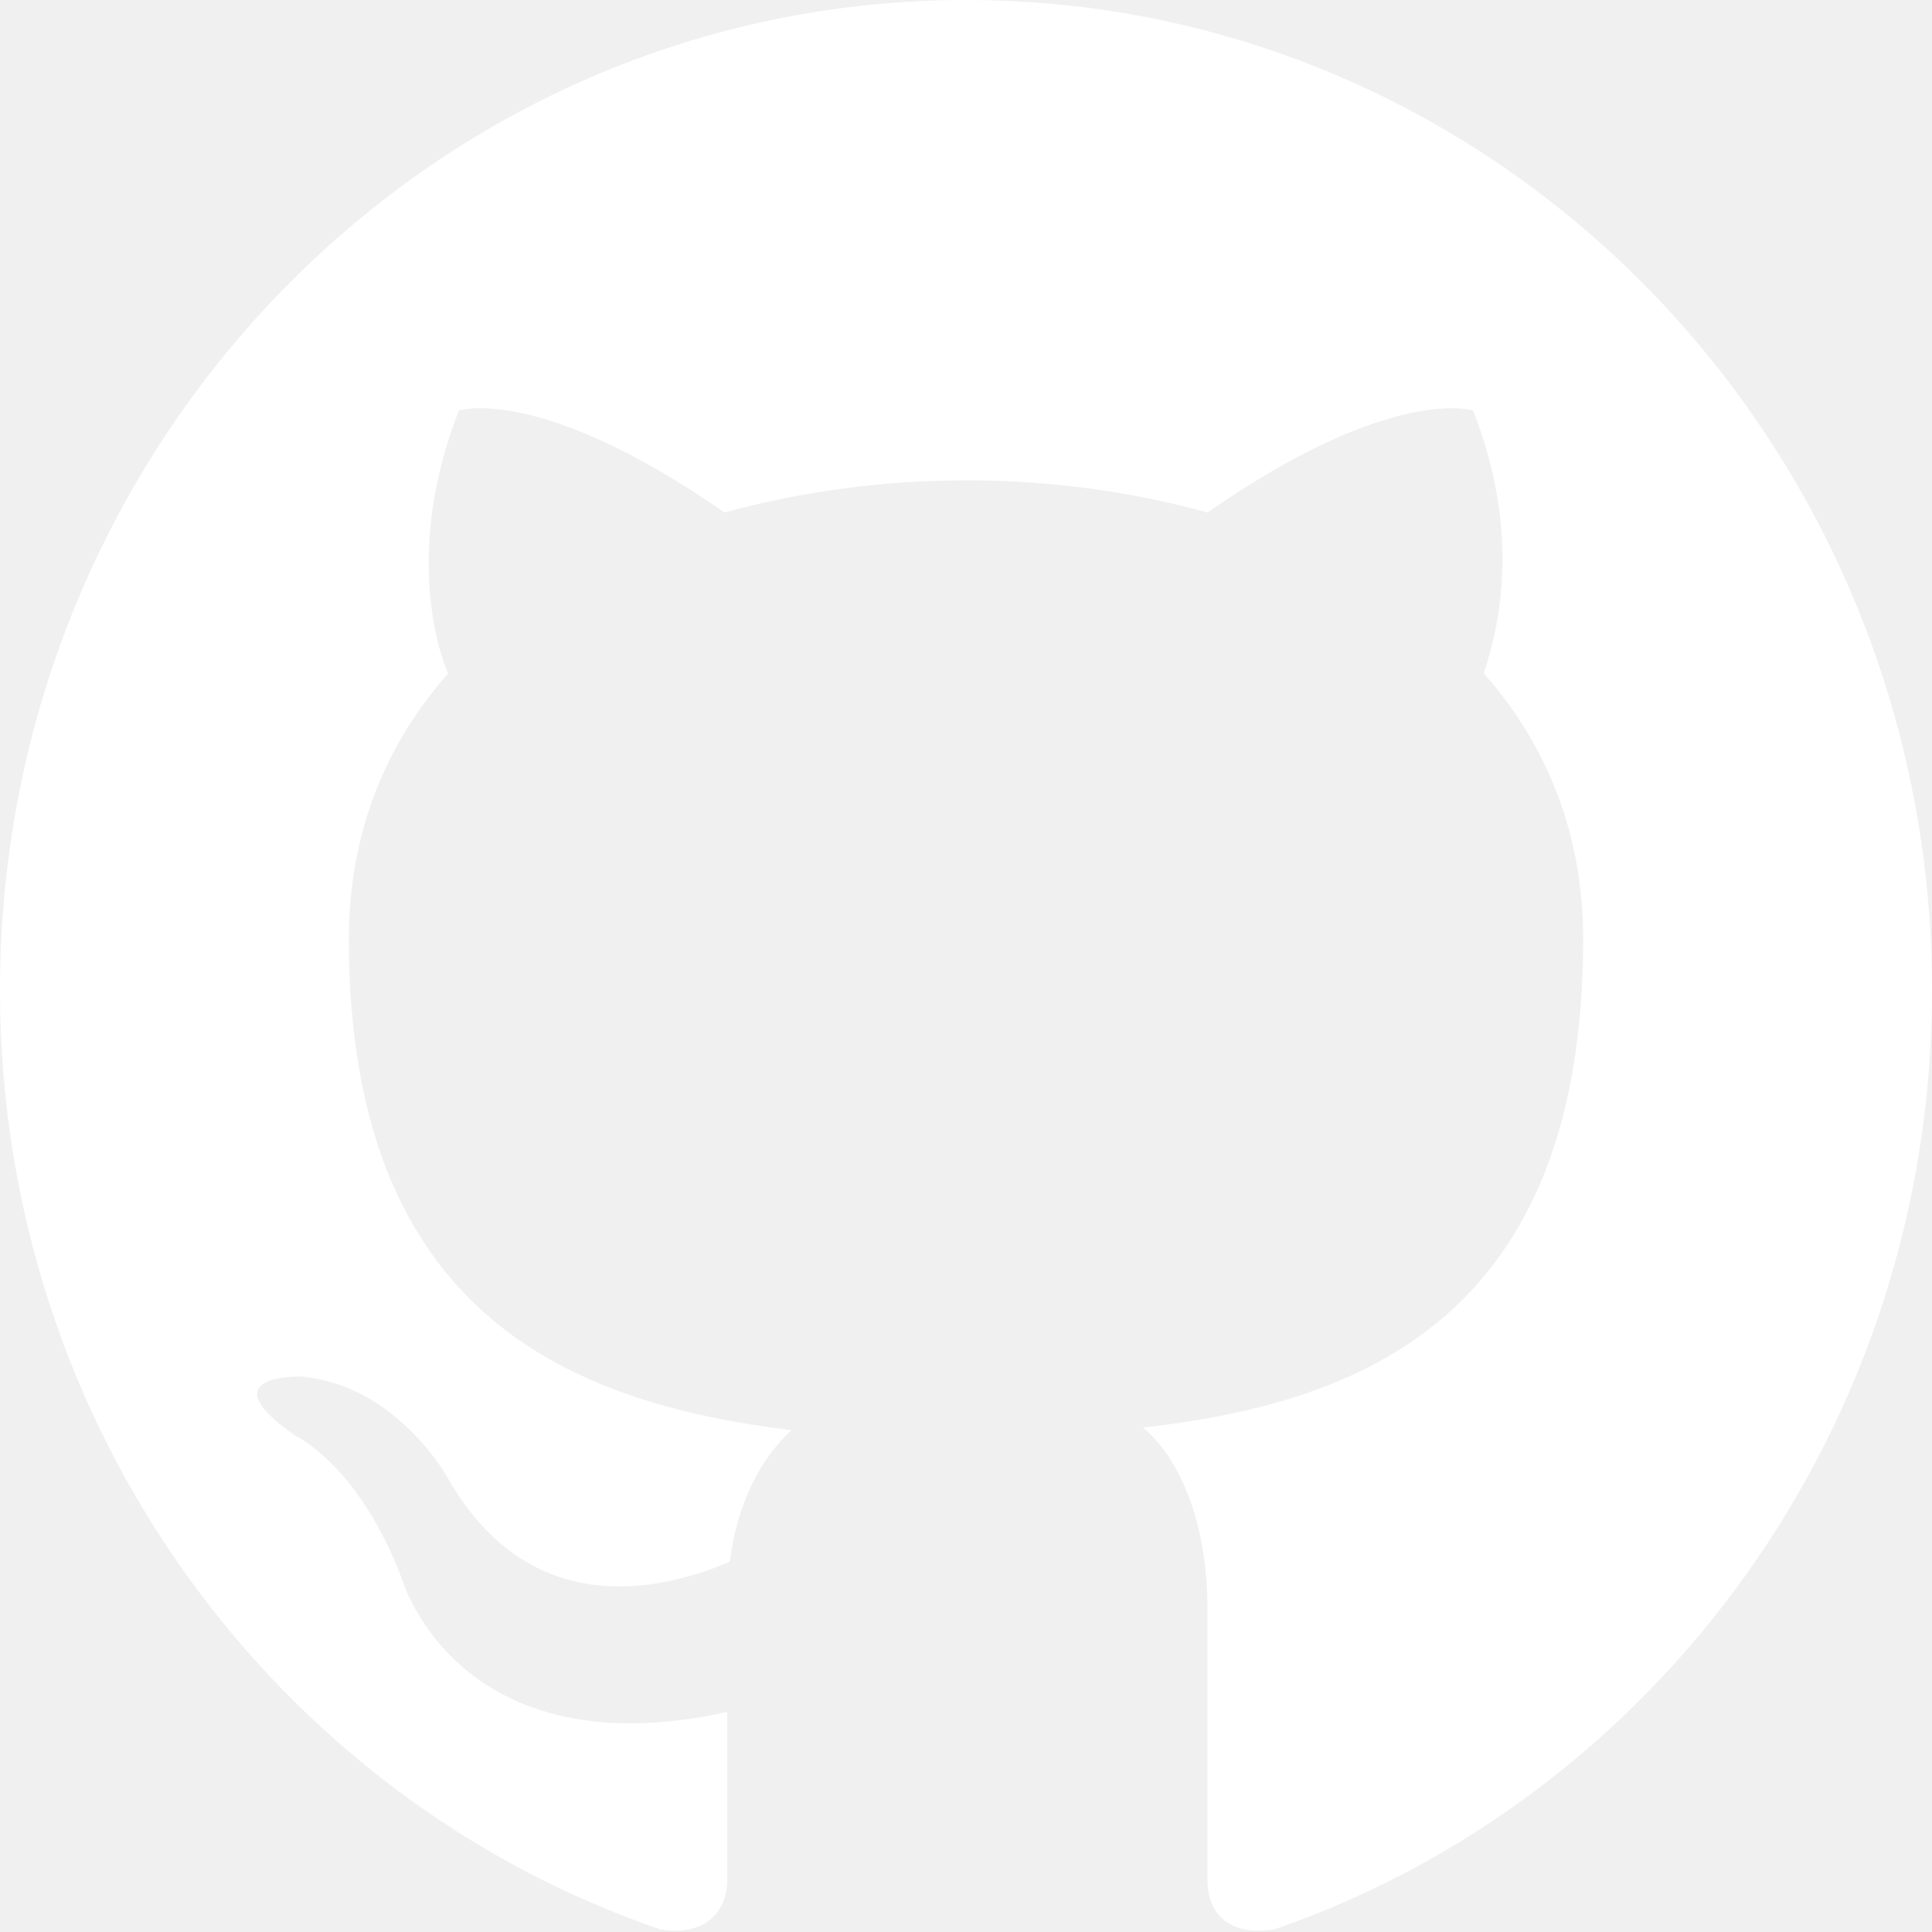
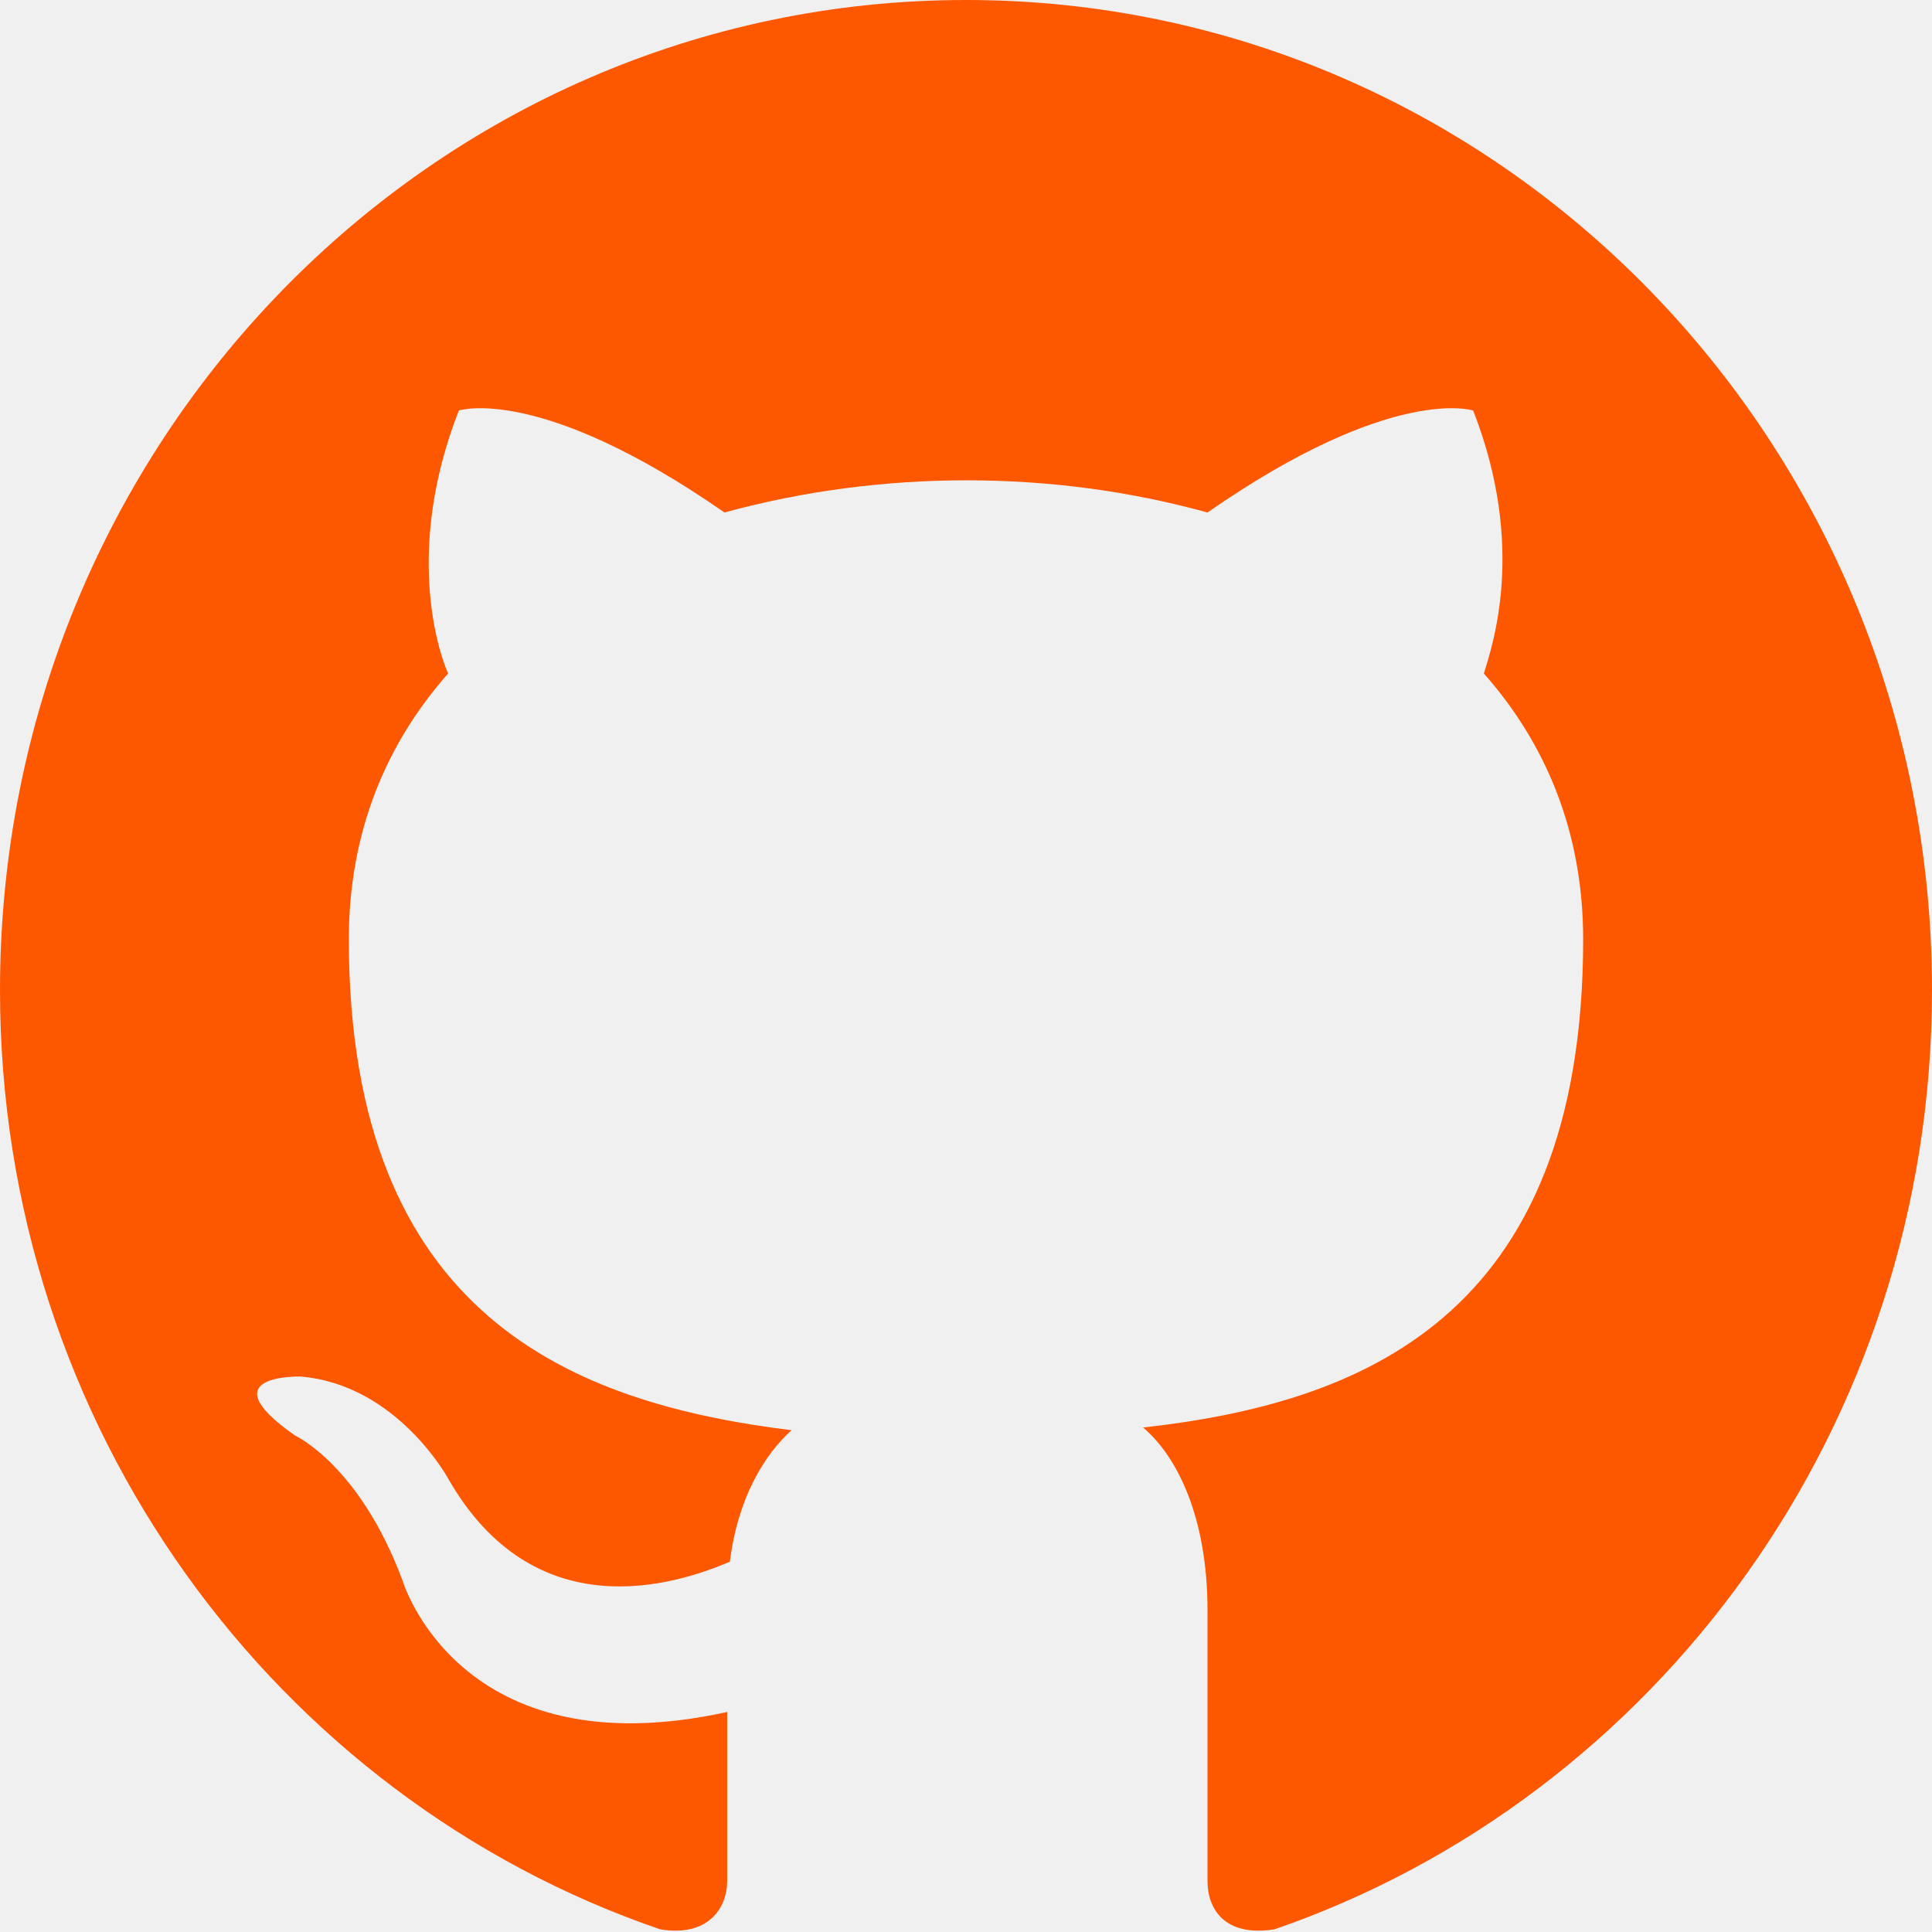
<svg xmlns="http://www.w3.org/2000/svg" version="1.1" id="Layer_1" x="0px" y="0px" viewBox="0 0 72 72" style="enable-background:new 0 0 72 72;" xml:space="preserve">
  <style type="text/css">
- 	.st0{fill-rule:evenodd;clip-rule:evenodd;fill:#FFFFFF;}
+ 	.st0{fill-rule:evenodd;clip-rule:evenodd;fill:#FD5800;}
</style>
-   <path class="st0" d="M36,0C16.1,0,0,16.5,0,36.9c0,16.3,10.3,30.1,24.6,35c1.8,0.3,2.5-0.8,2.5-1.8c0-0.9,0-3.2,0-6.3  c-10,2.2-12.1-4.9-12.1-4.9c-1.6-4.3-4-5.4-4-5.4c-3.3-2.3,0.2-2.2,0.2-2.2c3.6,0.3,5.5,3.8,5.5,3.8c3.2,5.6,8.4,4,10.5,3.1  c0.3-2.4,1.3-4,2.3-4.9C21.4,52.3,13,49.1,13,35c0-4,1.4-7.3,3.7-9.9c-0.4-0.9-1.6-4.7,0.4-9.8c0,0,3-1,9.9,3.8c2.9-0.8,6-1.2,9-1.2  c3.1,0,6.1,0.4,9,1.2c6.9-4.8,9.9-3.8,9.9-3.8c2,5.1,0.7,8.8,0.4,9.8C57.6,27.7,59,31,59,35c0,14.2-8.4,17.3-16.4,18.2  c1.3,1.1,2.4,3.4,2.4,6.8c0,4.9,0,8.9,0,10.1c0,1,0.6,2.1,2.5,1.8C61.7,67,72,53.2,72,36.9C72,16.5,55.9,0,36,0z" />
+   <path class="st0" d="M36,0C16.1,0,0,16.5,0,36.9c0,16.3,10.3,30.1,24.6,35c1.8,0.3,2.5-0.8,2.5-1.8c0-0.9,0-3.2,0-6.3  C17.1,66,15,58.9,15,58.9c-1.6-4.3-4-5.4-4-5.4c-3.3-2.3,0.2-2.2,0.2-2.2c3.6,0.3,5.5,3.8,5.5,3.8c3.2,5.6,8.4,4,10.5,3.1  c0.3-2.4,1.3-4,2.3-4.9C21.4,52.3,13,49.1,13,35c0-4,1.4-7.3,3.7-9.9c-0.4-0.9-1.6-4.7,0.4-9.8c0,0,3-1,9.9,3.8c2.9-0.8,6-1.2,9-1.2  c3.1,0,6.1,0.4,9,1.2c6.9-4.8,9.9-3.8,9.9-3.8c2,5.1,0.7,8.8,0.4,9.8C57.6,27.7,59,31,59,35c0,14.2-8.4,17.3-16.4,18.2  c1.3,1.1,2.4,3.4,2.4,6.8c0,4.9,0,8.9,0,10.1c0,1,0.6,2.1,2.5,1.8C61.7,67,72,53.2,72,36.9C72,16.5,55.9,0,36,0z" />
</svg>
